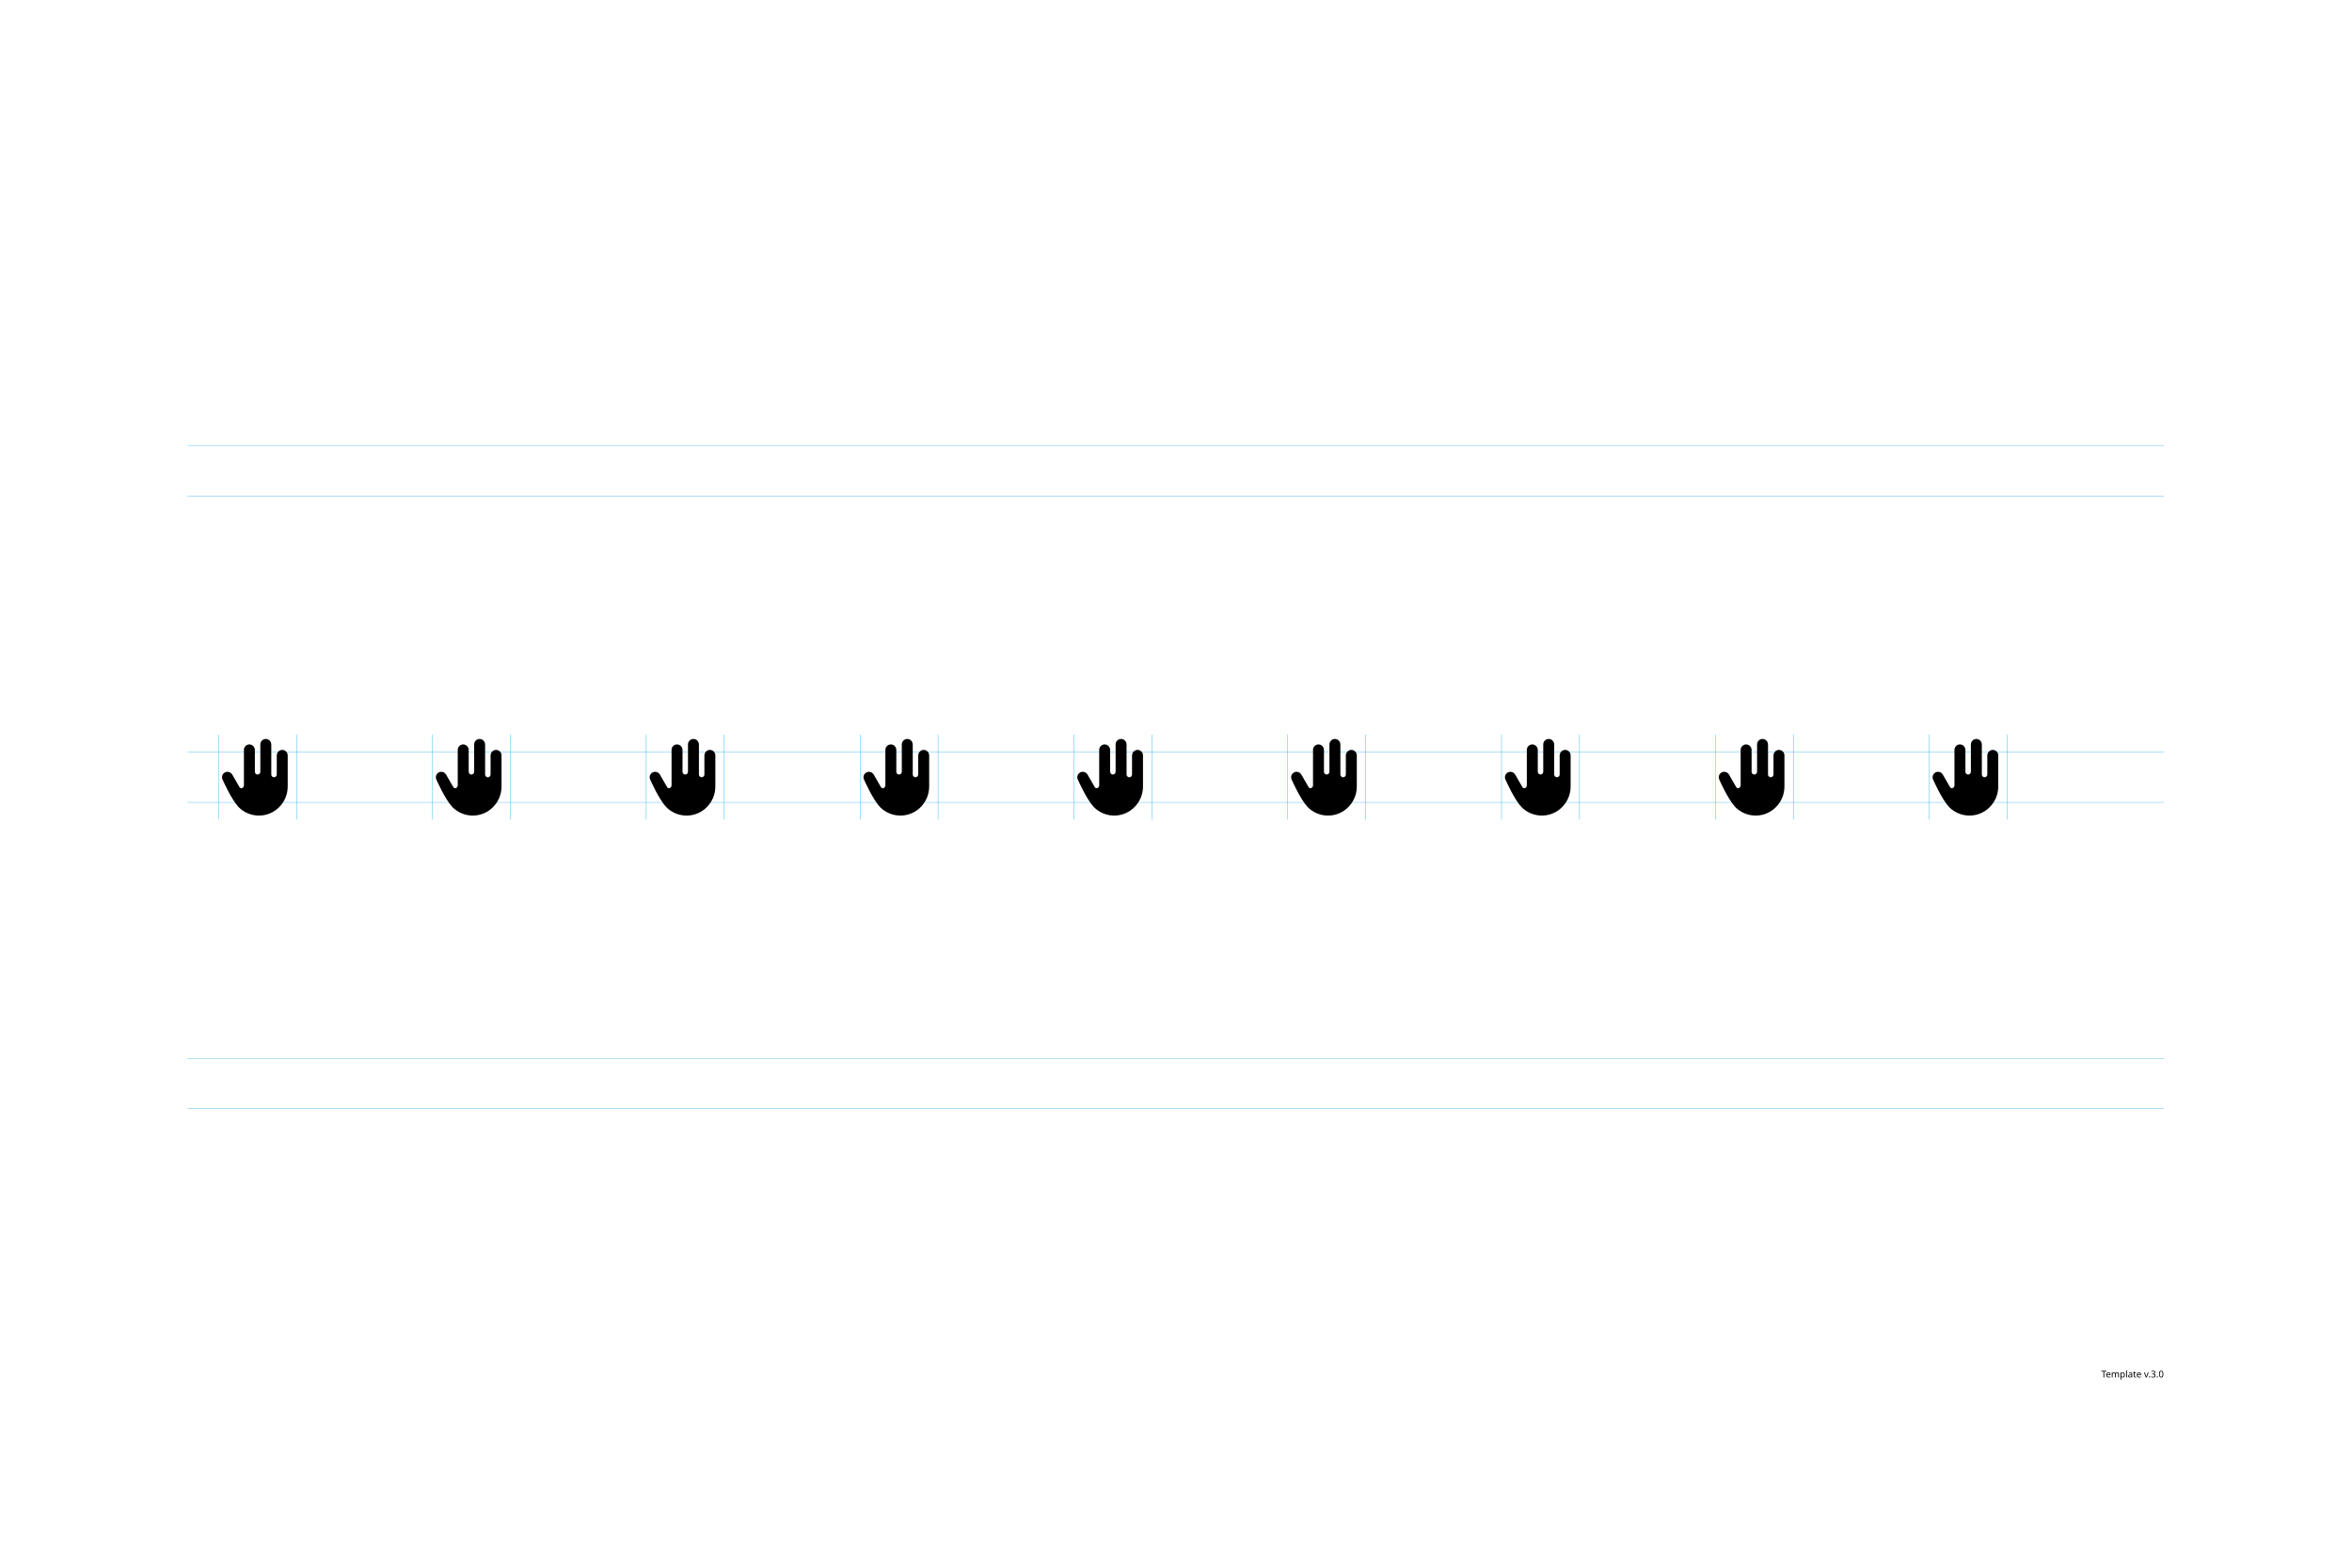
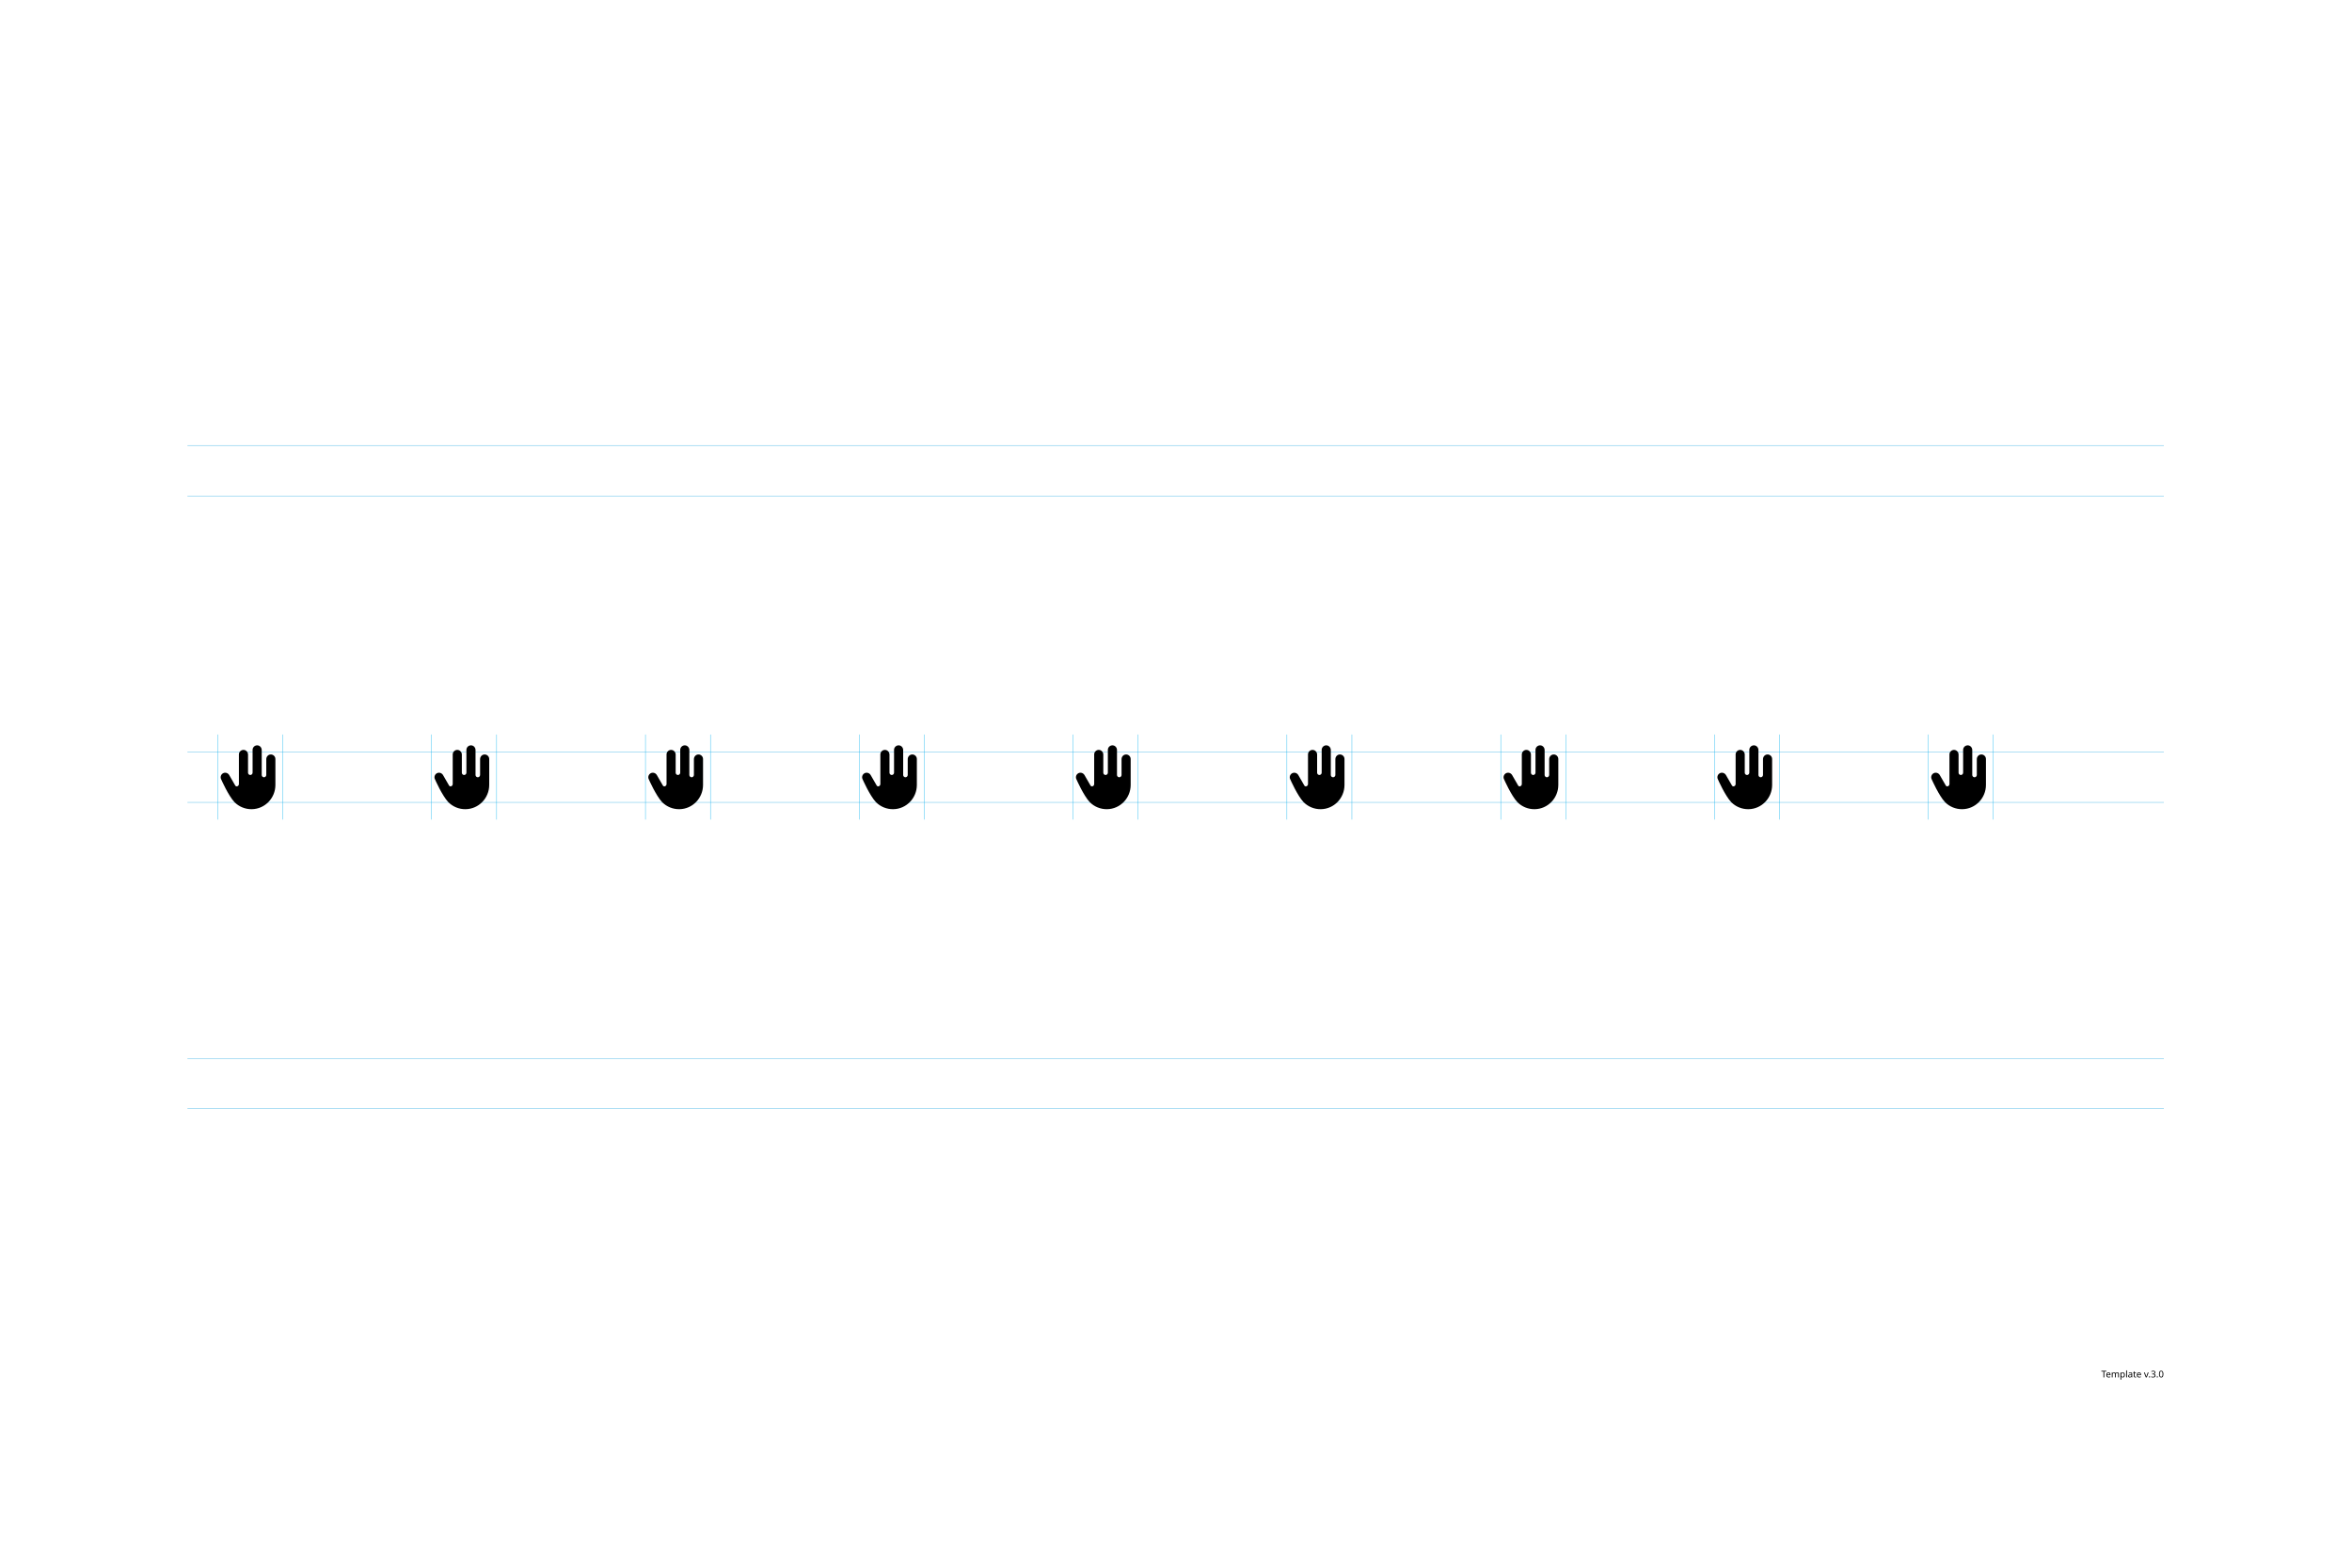
<svg xmlns="http://www.w3.org/2000/svg" version="1.1" width="3300" height="2200">
  <g id="Notes">
    <text id="template-version" style="stroke:none;fill:black;font-family:sans-serif;font-size:13;text-anchor:end;" transform="matrix(1 0 0 1 3036 1933)">Template v.3.0</text>
  </g>
  <g id="Guides">
    <line id="Baseline-S" style="fill:none;stroke:#27AAE1;stroke-width:0.5;" x1="263" x2="3036" y1="696" y2="696" />
    <line id="Capline-S" style="fill:none;stroke:#27AAE1;stroke-width:0.5;" x1="263" x2="3036" y1="625.541" y2="625.541" />
    <line id="Baseline-M" style="fill:none;stroke:#27AAE1;stroke-width:0.5;" x1="263" x2="3036" y1="1126" y2="1126" />
    <line id="Capline-M" style="fill:none;stroke:#27AAE1;stroke-width:0.5;" x1="263" x2="3036" y1="1055.54" y2="1055.54" />
    <line id="Baseline-L" style="fill:none;stroke:#27AAE1;stroke-width:0.5;" x1="263" x2="3036" y1="1556" y2="1556" />
    <line id="Capline-L" style="fill:none;stroke:#27AAE1;stroke-width:0.5;" x1="263" x2="3036" y1="1485.54" y2="1485.54" />
-     <line id="left-margin-Ultralight-M" style="fill:none;stroke:#00AEEF;stroke-width:0.5;" x1="306.720" x2="306.720" y1="1030.79" y2="1150.12" />
-     <line id="right-margin-Ultralight-M" style="fill:none;stroke:#00AEEF;stroke-width:0.5;" x1="416.160" x2="416.160" y1="1030.79" y2="1150.12" />
-     <line id="left-margin-Thin-M" style="fill:none;stroke:#00AEEF;stroke-width:0.5;" x1="606.720" x2="606.720" y1="1030.79" y2="1150.12" />
-     <line id="right-margin-Thin-M" style="fill:none;stroke:#00AEEF;stroke-width:0.5;" x1="716.160" x2="716.160" y1="1030.79" y2="1150.12" />
-     <line id="left-margin-Light-M" style="fill:none;stroke:#00AEEF;stroke-width:0.5;" x1="906.720" x2="906.720" y1="1030.79" y2="1150.12" />
-     <line id="right-margin-Light-M" style="fill:none;stroke:#00AEEF;stroke-width:0.5;" x1="1016.160" x2="1016.160" y1="1030.79" y2="1150.12" />
-     <line id="left-margin-Regular-M" style="fill:none;stroke:#00AEEF;stroke-width:0.5;" x1="1206.720" x2="1206.720" y1="1030.79" y2="1150.12" />
-     <line id="right-margin-Regular-M" style="fill:none;stroke:#00AEEF;stroke-width:0.5;" x1="1316.160" x2="1316.160" y1="1030.79" y2="1150.12" />
-     <line id="left-margin-Medium-M" style="fill:none;stroke:#00AEEF;stroke-width:0.5;" x1="1506.720" x2="1506.720" y1="1030.79" y2="1150.12" />
-     <line id="right-margin-Medium-M" style="fill:none;stroke:#00AEEF;stroke-width:0.5;" x1="1616.160" x2="1616.160" y1="1030.79" y2="1150.12" />
-     <line id="left-margin-Semibold-M" style="fill:none;stroke:#00AEEF;stroke-width:0.5;" x1="1806.720" x2="1806.720" y1="1030.79" y2="1150.12" />
-     <line id="right-margin-Semibold-M" style="fill:none;stroke:#00AEEF;stroke-width:0.5;" x1="1916.160" x2="1916.160" y1="1030.79" y2="1150.12" />
-     <line id="left-margin-Bold-M" style="fill:none;stroke:#00AEEF;stroke-width:0.5;" x1="2106.720" x2="2106.720" y1="1030.79" y2="1150.12" />
-     <line id="right-margin-Bold-M" style="fill:none;stroke:#00AEEF;stroke-width:0.5;" x1="2216.160" x2="2216.160" y1="1030.79" y2="1150.12" />
-     <line id="left-margin-Heavy-M" style="fill:none;stroke:#00AEEF;stroke-width:0.5;" x1="2406.720" x2="2406.720" y1="1030.79" y2="1150.12" />
-     <line id="right-margin-Heavy-M" style="fill:none;stroke:#00AEEF;stroke-width:0.5;" x1="2516.160" x2="2516.160" y1="1030.79" y2="1150.12" />
-     <line id="left-margin-Black-M" style="fill:none;stroke:#00AEEF;stroke-width:0.5;" x1="2706.720" x2="2706.720" y1="1030.79" y2="1150.12" />
-     <line id="right-margin-Black-M" style="fill:none;stroke:#00AEEF;stroke-width:0.5;" x1="2816.160" x2="2816.160" y1="1030.79" y2="1150.12" />
+     <line id="left-margin-Ultralight-M" style="fill:none;stroke:#00AEEF;stroke-width:0.5;" x1="305.600" x2="305.600" y1="1030.79" y2="1150.12" />
+     <line id="right-margin-Ultralight-M" style="fill:none;stroke:#00AEEF;stroke-width:0.5;" x1="396.800" x2="396.800" y1="1030.79" y2="1150.12" />
+     <line id="left-margin-Thin-M" style="fill:none;stroke:#00AEEF;stroke-width:0.5;" x1="605.600" x2="605.600" y1="1030.79" y2="1150.12" />
+     <line id="right-margin-Thin-M" style="fill:none;stroke:#00AEEF;stroke-width:0.5;" x1="696.800" x2="696.800" y1="1030.79" y2="1150.12" />
+     <line id="left-margin-Light-M" style="fill:none;stroke:#00AEEF;stroke-width:0.5;" x1="905.600" x2="905.600" y1="1030.79" y2="1150.12" />
+     <line id="right-margin-Light-M" style="fill:none;stroke:#00AEEF;stroke-width:0.5;" x1="996.800" x2="996.800" y1="1030.79" y2="1150.12" />
+     <line id="left-margin-Regular-M" style="fill:none;stroke:#00AEEF;stroke-width:0.5;" x1="1205.600" x2="1205.600" y1="1030.79" y2="1150.12" />
+     <line id="right-margin-Regular-M" style="fill:none;stroke:#00AEEF;stroke-width:0.5;" x1="1296.800" x2="1296.800" y1="1030.79" y2="1150.12" />
+     <line id="left-margin-Medium-M" style="fill:none;stroke:#00AEEF;stroke-width:0.5;" x1="1505.600" x2="1505.600" y1="1030.79" y2="1150.12" />
+     <line id="right-margin-Medium-M" style="fill:none;stroke:#00AEEF;stroke-width:0.5;" x1="1596.800" x2="1596.800" y1="1030.79" y2="1150.12" />
+     <line id="left-margin-Semibold-M" style="fill:none;stroke:#00AEEF;stroke-width:0.5;" x1="1805.600" x2="1805.600" y1="1030.79" y2="1150.12" />
+     <line id="right-margin-Semibold-M" style="fill:none;stroke:#00AEEF;stroke-width:0.5;" x1="1896.800" x2="1896.800" y1="1030.79" y2="1150.12" />
+     <line id="left-margin-Bold-M" style="fill:none;stroke:#00AEEF;stroke-width:0.5;" x1="2105.600" x2="2105.600" y1="1030.79" y2="1150.12" />
+     <line id="right-margin-Bold-M" style="fill:none;stroke:#00AEEF;stroke-width:0.5;" x1="2196.800" x2="2196.800" y1="1030.79" y2="1150.12" />
+     <line id="left-margin-Heavy-M" style="fill:none;stroke:#00AEEF;stroke-width:0.5;" x1="2405.600" x2="2405.600" y1="1030.79" y2="1150.12" />
+     <line id="right-margin-Heavy-M" style="fill:none;stroke:#00AEEF;stroke-width:0.5;" x1="2496.800" x2="2496.800" y1="1030.79" y2="1150.12" />
+     <line id="left-margin-Black-M" style="fill:none;stroke:#00AEEF;stroke-width:0.5;" x1="2705.600" x2="2705.600" y1="1030.79" y2="1150.12" />
+     <line id="right-margin-Black-M" style="fill:none;stroke:#00AEEF;stroke-width:0.5;" x1="2796.800" x2="2796.800" y1="1030.79" y2="1150.12" />
  </g>
  <g id="Symbols">
-     <g id="Ultralight-M" transform="matrix(0.48 0 0 0.48 300.000 1029.330)">
+     <g id="Ultralight-M" transform="matrix(0.4 0 0 0.4 300.000 1039.570)">
      <path d="M216,64v90.93c0,46.2-36.85,84.55-83,85.06A83.71,83.71,0,0,1,72.6,215.4C50.79,192.33,26.15,136,26.15,136a16,16,0,0,1,6.53-22.23c7.66-4,17.1-.84,21.4,6.62l21,36.44a6.09,6.09,0,0,0,6,3.09l.12,0A8.19,8.19,0,0,0,88,151.74V48a16,16,0,0,1,16.77-16c8.61.4,15.23,7.82,15.23,16.43V112a8,8,0,0,0,8.53,8,8.17,8.17,0,0,0,7.47-8.25V32a16,16,0,0,1,16.77-16c8.61.4,15.23,7.82,15.23,16.43V120a8,8,0,0,0,8.53,8,8.17,8.17,0,0,0,7.47-8.25V64.45c0-8.61,6.62-16,15.23-16.43A16,16,0,0,1,216,64Z" />
    </g>
-     <g id="Thin-M" transform="matrix(0.48 0 0 0.48 600.000 1029.330)">
+     <g id="Thin-M" transform="matrix(0.4 0 0 0.4 600.000 1039.570)">
      <path d="M216,64v90.93c0,46.2-36.85,84.55-83,85.06A83.71,83.71,0,0,1,72.6,215.4C50.79,192.33,26.15,136,26.15,136a16,16,0,0,1,6.53-22.23c7.66-4,17.1-.84,21.4,6.62l21,36.44a6.09,6.09,0,0,0,6,3.09l.12,0A8.19,8.19,0,0,0,88,151.74V48a16,16,0,0,1,16.77-16c8.61.4,15.23,7.82,15.23,16.43V112a8,8,0,0,0,8.53,8,8.17,8.17,0,0,0,7.47-8.25V32a16,16,0,0,1,16.77-16c8.61.4,15.23,7.82,15.23,16.43V120a8,8,0,0,0,8.53,8,8.17,8.17,0,0,0,7.47-8.25V64.45c0-8.61,6.62-16,15.23-16.43A16,16,0,0,1,216,64Z" />
    </g>
-     <g id="Light-M" transform="matrix(0.48 0 0 0.48 900.000 1029.330)">
+     <g id="Light-M" transform="matrix(0.4 0 0 0.4 900.000 1039.570)">
      <path d="M216,64v90.93c0,46.2-36.85,84.55-83,85.06A83.71,83.71,0,0,1,72.6,215.4C50.79,192.33,26.15,136,26.15,136a16,16,0,0,1,6.53-22.23c7.66-4,17.1-.84,21.4,6.62l21,36.44a6.09,6.09,0,0,0,6,3.09l.12,0A8.19,8.19,0,0,0,88,151.74V48a16,16,0,0,1,16.77-16c8.61.4,15.23,7.82,15.23,16.43V112a8,8,0,0,0,8.53,8,8.17,8.17,0,0,0,7.47-8.25V32a16,16,0,0,1,16.77-16c8.61.4,15.23,7.82,15.23,16.43V120a8,8,0,0,0,8.53,8,8.17,8.17,0,0,0,7.47-8.25V64.45c0-8.61,6.62-16,15.23-16.43A16,16,0,0,1,216,64Z" />
    </g>
-     <g id="Regular-M" transform="matrix(0.48 0 0 0.48 1200.000 1029.330)">
+     <g id="Regular-M" transform="matrix(0.4 0 0 0.4 1200.000 1039.570)">
      <path d="M216,64v90.93c0,46.2-36.85,84.55-83,85.06A83.71,83.71,0,0,1,72.6,215.4C50.79,192.33,26.15,136,26.15,136a16,16,0,0,1,6.53-22.23c7.66-4,17.1-.84,21.4,6.62l21,36.44a6.09,6.09,0,0,0,6,3.09l.12,0A8.19,8.19,0,0,0,88,151.74V48a16,16,0,0,1,16.77-16c8.61.4,15.23,7.82,15.23,16.43V112a8,8,0,0,0,8.53,8,8.17,8.17,0,0,0,7.47-8.25V32a16,16,0,0,1,16.77-16c8.61.4,15.23,7.82,15.23,16.43V120a8,8,0,0,0,8.53,8,8.17,8.17,0,0,0,7.47-8.25V64.45c0-8.61,6.62-16,15.23-16.43A16,16,0,0,1,216,64Z" />
    </g>
-     <g id="Medium-M" transform="matrix(0.48 0 0 0.48 1500.000 1029.330)">
+     <g id="Medium-M" transform="matrix(0.4 0 0 0.4 1500.000 1039.570)">
      <path d="M216,64v90.93c0,46.2-36.85,84.55-83,85.06A83.71,83.71,0,0,1,72.6,215.4C50.79,192.33,26.15,136,26.15,136a16,16,0,0,1,6.53-22.23c7.66-4,17.1-.84,21.4,6.62l21,36.44a6.09,6.09,0,0,0,6,3.09l.12,0A8.19,8.19,0,0,0,88,151.74V48a16,16,0,0,1,16.77-16c8.61.4,15.23,7.82,15.23,16.43V112a8,8,0,0,0,8.53,8,8.17,8.17,0,0,0,7.47-8.25V32a16,16,0,0,1,16.77-16c8.61.4,15.23,7.82,15.23,16.43V120a8,8,0,0,0,8.53,8,8.17,8.17,0,0,0,7.47-8.25V64.45c0-8.61,6.62-16,15.23-16.43A16,16,0,0,1,216,64Z" />
    </g>
-     <g id="Semibold-M" transform="matrix(0.48 0 0 0.48 1800.000 1029.330)">
+     <g id="Semibold-M" transform="matrix(0.4 0 0 0.4 1800.000 1039.570)">
      <path d="M216,64v90.93c0,46.2-36.85,84.55-83,85.06A83.71,83.71,0,0,1,72.6,215.4C50.79,192.33,26.15,136,26.15,136a16,16,0,0,1,6.53-22.23c7.66-4,17.1-.84,21.4,6.62l21,36.44a6.09,6.09,0,0,0,6,3.09l.12,0A8.19,8.19,0,0,0,88,151.74V48a16,16,0,0,1,16.77-16c8.61.4,15.23,7.82,15.23,16.43V112a8,8,0,0,0,8.53,8,8.17,8.17,0,0,0,7.47-8.25V32a16,16,0,0,1,16.77-16c8.61.4,15.23,7.82,15.23,16.43V120a8,8,0,0,0,8.53,8,8.17,8.17,0,0,0,7.47-8.25V64.45c0-8.61,6.62-16,15.23-16.43A16,16,0,0,1,216,64Z" />
    </g>
-     <g id="Bold-M" transform="matrix(0.48 0 0 0.48 2100.000 1029.330)">
+     <g id="Bold-M" transform="matrix(0.4 0 0 0.4 2100.000 1039.570)">
      <path d="M216,64v90.93c0,46.2-36.85,84.55-83,85.06A83.71,83.71,0,0,1,72.6,215.4C50.79,192.33,26.15,136,26.15,136a16,16,0,0,1,6.53-22.23c7.66-4,17.1-.84,21.4,6.62l21,36.44a6.09,6.09,0,0,0,6,3.09l.12,0A8.19,8.19,0,0,0,88,151.74V48a16,16,0,0,1,16.77-16c8.61.4,15.23,7.82,15.23,16.43V112a8,8,0,0,0,8.53,8,8.17,8.17,0,0,0,7.47-8.25V32a16,16,0,0,1,16.77-16c8.61.4,15.23,7.82,15.23,16.43V120a8,8,0,0,0,8.53,8,8.17,8.17,0,0,0,7.47-8.25V64.45c0-8.61,6.62-16,15.23-16.43A16,16,0,0,1,216,64Z" />
    </g>
-     <g id="Heavy-M" transform="matrix(0.48 0 0 0.48 2400.000 1029.330)">
+     <g id="Heavy-M" transform="matrix(0.4 0 0 0.4 2400.000 1039.570)">
      <path d="M216,64v90.93c0,46.2-36.85,84.55-83,85.06A83.71,83.71,0,0,1,72.6,215.4C50.79,192.33,26.15,136,26.15,136a16,16,0,0,1,6.53-22.23c7.66-4,17.1-.84,21.4,6.62l21,36.44a6.09,6.09,0,0,0,6,3.09l.12,0A8.19,8.19,0,0,0,88,151.74V48a16,16,0,0,1,16.77-16c8.61.4,15.23,7.82,15.23,16.43V112a8,8,0,0,0,8.53,8,8.17,8.17,0,0,0,7.47-8.25V32a16,16,0,0,1,16.77-16c8.61.4,15.23,7.82,15.23,16.43V120a8,8,0,0,0,8.53,8,8.17,8.17,0,0,0,7.47-8.25V64.45c0-8.61,6.62-16,15.23-16.43A16,16,0,0,1,216,64Z" />
    </g>
-     <g id="Black-M" transform="matrix(0.48 0 0 0.48 2700.000 1029.330)">
+     <g id="Black-M" transform="matrix(0.4 0 0 0.4 2700.000 1039.570)">
      <path d="M216,64v90.93c0,46.2-36.85,84.55-83,85.06A83.71,83.71,0,0,1,72.6,215.4C50.79,192.33,26.15,136,26.15,136a16,16,0,0,1,6.53-22.23c7.66-4,17.1-.84,21.4,6.62l21,36.44a6.09,6.09,0,0,0,6,3.09l.12,0A8.19,8.19,0,0,0,88,151.74V48a16,16,0,0,1,16.77-16c8.61.4,15.23,7.82,15.23,16.43V112a8,8,0,0,0,8.53,8,8.17,8.17,0,0,0,7.47-8.25V32a16,16,0,0,1,16.77-16c8.61.4,15.23,7.82,15.23,16.43V120a8,8,0,0,0,8.53,8,8.17,8.17,0,0,0,7.47-8.25V64.45c0-8.61,6.62-16,15.23-16.43A16,16,0,0,1,216,64Z" />
    </g>
  </g>
</svg>
